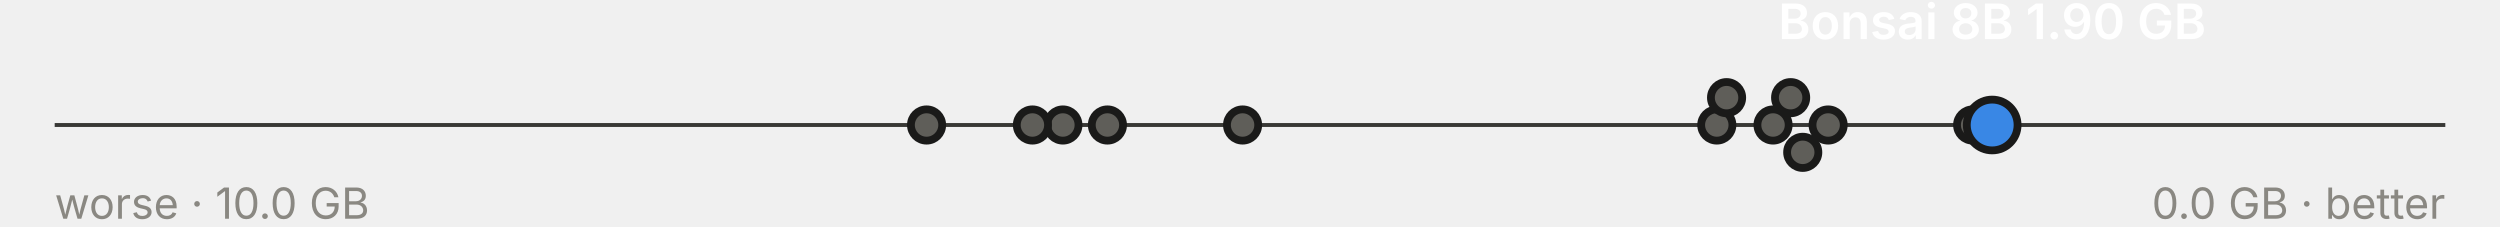
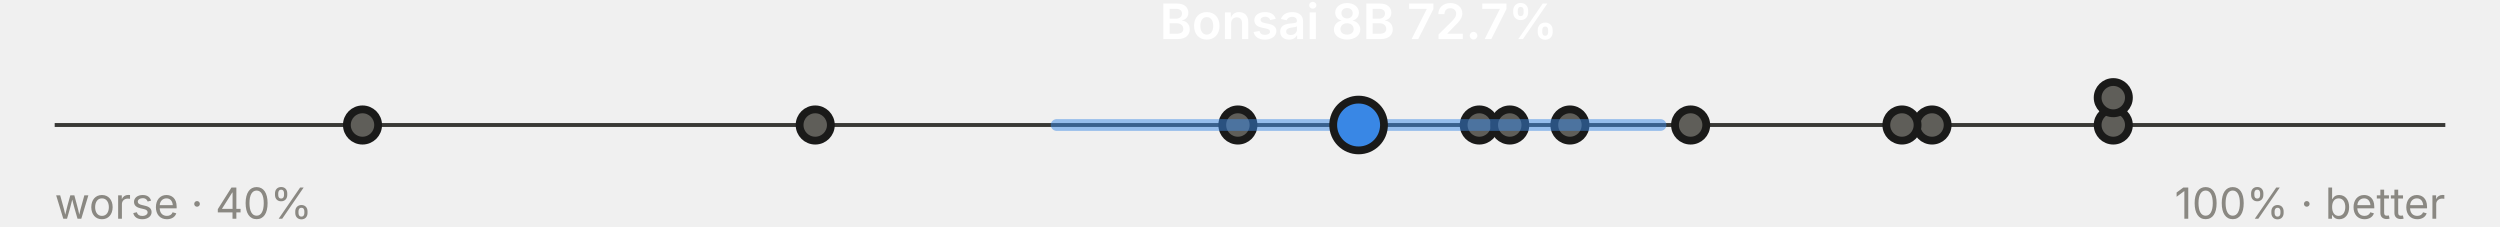
- <svg xmlns="http://www.w3.org/2000/svg" class="glyph" viewBox="0 0 640 58" width="640" height="58" role="img" aria-label="Bonsai 8B: 1.90 GB among 13 models">
+ <svg xmlns="http://www.w3.org/2000/svg" class="glyph" viewBox="0 0 640 58" width="640" height="58" role="img" aria-label="Bonsai 8B: 72.7% among 12 models">
  <line x1="14" x2="626" y1="32" y2="32" stroke="#383835" stroke-width="1" />
-   <text x="14.0" y="56.0" fill="#8a8882" font-family="system-ui, -apple-system, Segoe UI, sans-serif" font-size="11" font-weight="400" text-anchor="start">worse · 10.0 GB</text>
-   <text x="626.0" y="56.0" fill="#8a8882" font-family="system-ui, -apple-system, Segoe UI, sans-serif" font-size="11" font-weight="400" text-anchor="end">0.0 GB · better</text>
-   <circle cx="439.5" cy="32" r="4" fill="#5f5e59" stroke="#1a1a19" stroke-width="2" />
-   <circle cx="453.9" cy="32" r="4" fill="#5f5e59" stroke="#1a1a19" stroke-width="2" />
-   <circle cx="272.1" cy="32" r="4" fill="#5f5e59" stroke="#1a1a19" stroke-width="2" />
-   <circle cx="458.4" cy="25" r="4" fill="#5f5e59" stroke="#1a1a19" stroke-width="2" />
-   <circle cx="237.2" cy="32" r="4" fill="#5f5e59" stroke="#1a1a19" stroke-width="2" />
-   <circle cx="318.1" cy="32" r="4" fill="#5f5e59" stroke="#1a1a19" stroke-width="2" />
-   <circle cx="283.5" cy="32" r="4" fill="#5f5e59" stroke="#1a1a19" stroke-width="2" />
-   <circle cx="468.0" cy="32" r="4" fill="#5f5e59" stroke="#1a1a19" stroke-width="2" />
-   <circle cx="461.5" cy="39" r="4" fill="#5f5e59" stroke="#1a1a19" stroke-width="2" />
-   <circle cx="264.3" cy="32" r="4" fill="#5f5e59" stroke="#1a1a19" stroke-width="2" />
-   <circle cx="442.0" cy="25" r="4" fill="#5f5e59" stroke="#1a1a19" stroke-width="2" />
-   <circle cx="505.0" cy="32" r="4" fill="#5f5e59" stroke="#1a1a19" stroke-width="2" />
-   <circle cx="510.0" cy="32" r="6.5" fill="#3987e5" stroke="#1a1a19" stroke-width="2" />
-   <text x="510.0" y="10.0" fill="#ffffff" font-family="system-ui, -apple-system, Segoe UI, sans-serif" font-size="12.5" font-weight="600" text-anchor="middle">Bonsai 8B 1.90 GB</text>
+   <text x="14.0" y="56.0" fill="#8a8882" font-family="system-ui, -apple-system, Segoe UI, sans-serif" font-size="11" font-weight="400" text-anchor="start">worse · 40%</text>
+   <text x="626.0" y="56.0" fill="#8a8882" font-family="system-ui, -apple-system, Segoe UI, sans-serif" font-size="11" font-weight="400" text-anchor="end">100% · better</text>
+   <circle cx="494.6" cy="32" r="4" fill="#5f5e59" stroke="#1a1a19" stroke-width="2" />
+   <circle cx="208.7" cy="32" r="4" fill="#5f5e59" stroke="#1a1a19" stroke-width="2" />
+   <circle cx="432.8" cy="32" r="4" fill="#5f5e59" stroke="#1a1a19" stroke-width="2" />
+   <circle cx="316.9" cy="32" r="4" fill="#5f5e59" stroke="#1a1a19" stroke-width="2" />
+   <circle cx="378.7" cy="32" r="4" fill="#5f5e59" stroke="#1a1a19" stroke-width="2" />
+   <circle cx="386.5" cy="32" r="4" fill="#5f5e59" stroke="#1a1a19" stroke-width="2" />
+   <circle cx="401.9" cy="32" r="4" fill="#5f5e59" stroke="#1a1a19" stroke-width="2" />
+   <circle cx="92.8" cy="32" r="4" fill="#5f5e59" stroke="#1a1a19" stroke-width="2" />
+   <circle cx="541.0" cy="32" r="4" fill="#5f5e59" stroke="#1a1a19" stroke-width="2" />
+   <circle cx="541.0" cy="25" r="4" fill="#5f5e59" stroke="#1a1a19" stroke-width="2" />
+   <circle cx="486.9" cy="32" r="4" fill="#5f5e59" stroke="#1a1a19" stroke-width="2" />
+   <line x1="270.5" x2="425.1" y1="32" y2="32" stroke="#3987e5" stroke-width="3" stroke-linecap="round" opacity="0.5" />
+   <circle cx="347.8" cy="32" r="6.5" fill="#3987e5" stroke="#1a1a19" stroke-width="2" />
+   <text x="347.8" y="10.0" fill="#ffffff" font-family="system-ui, -apple-system, Segoe UI, sans-serif" font-size="12.5" font-weight="600" text-anchor="middle">Bonsai 8B 72.7%</text>
</svg>
